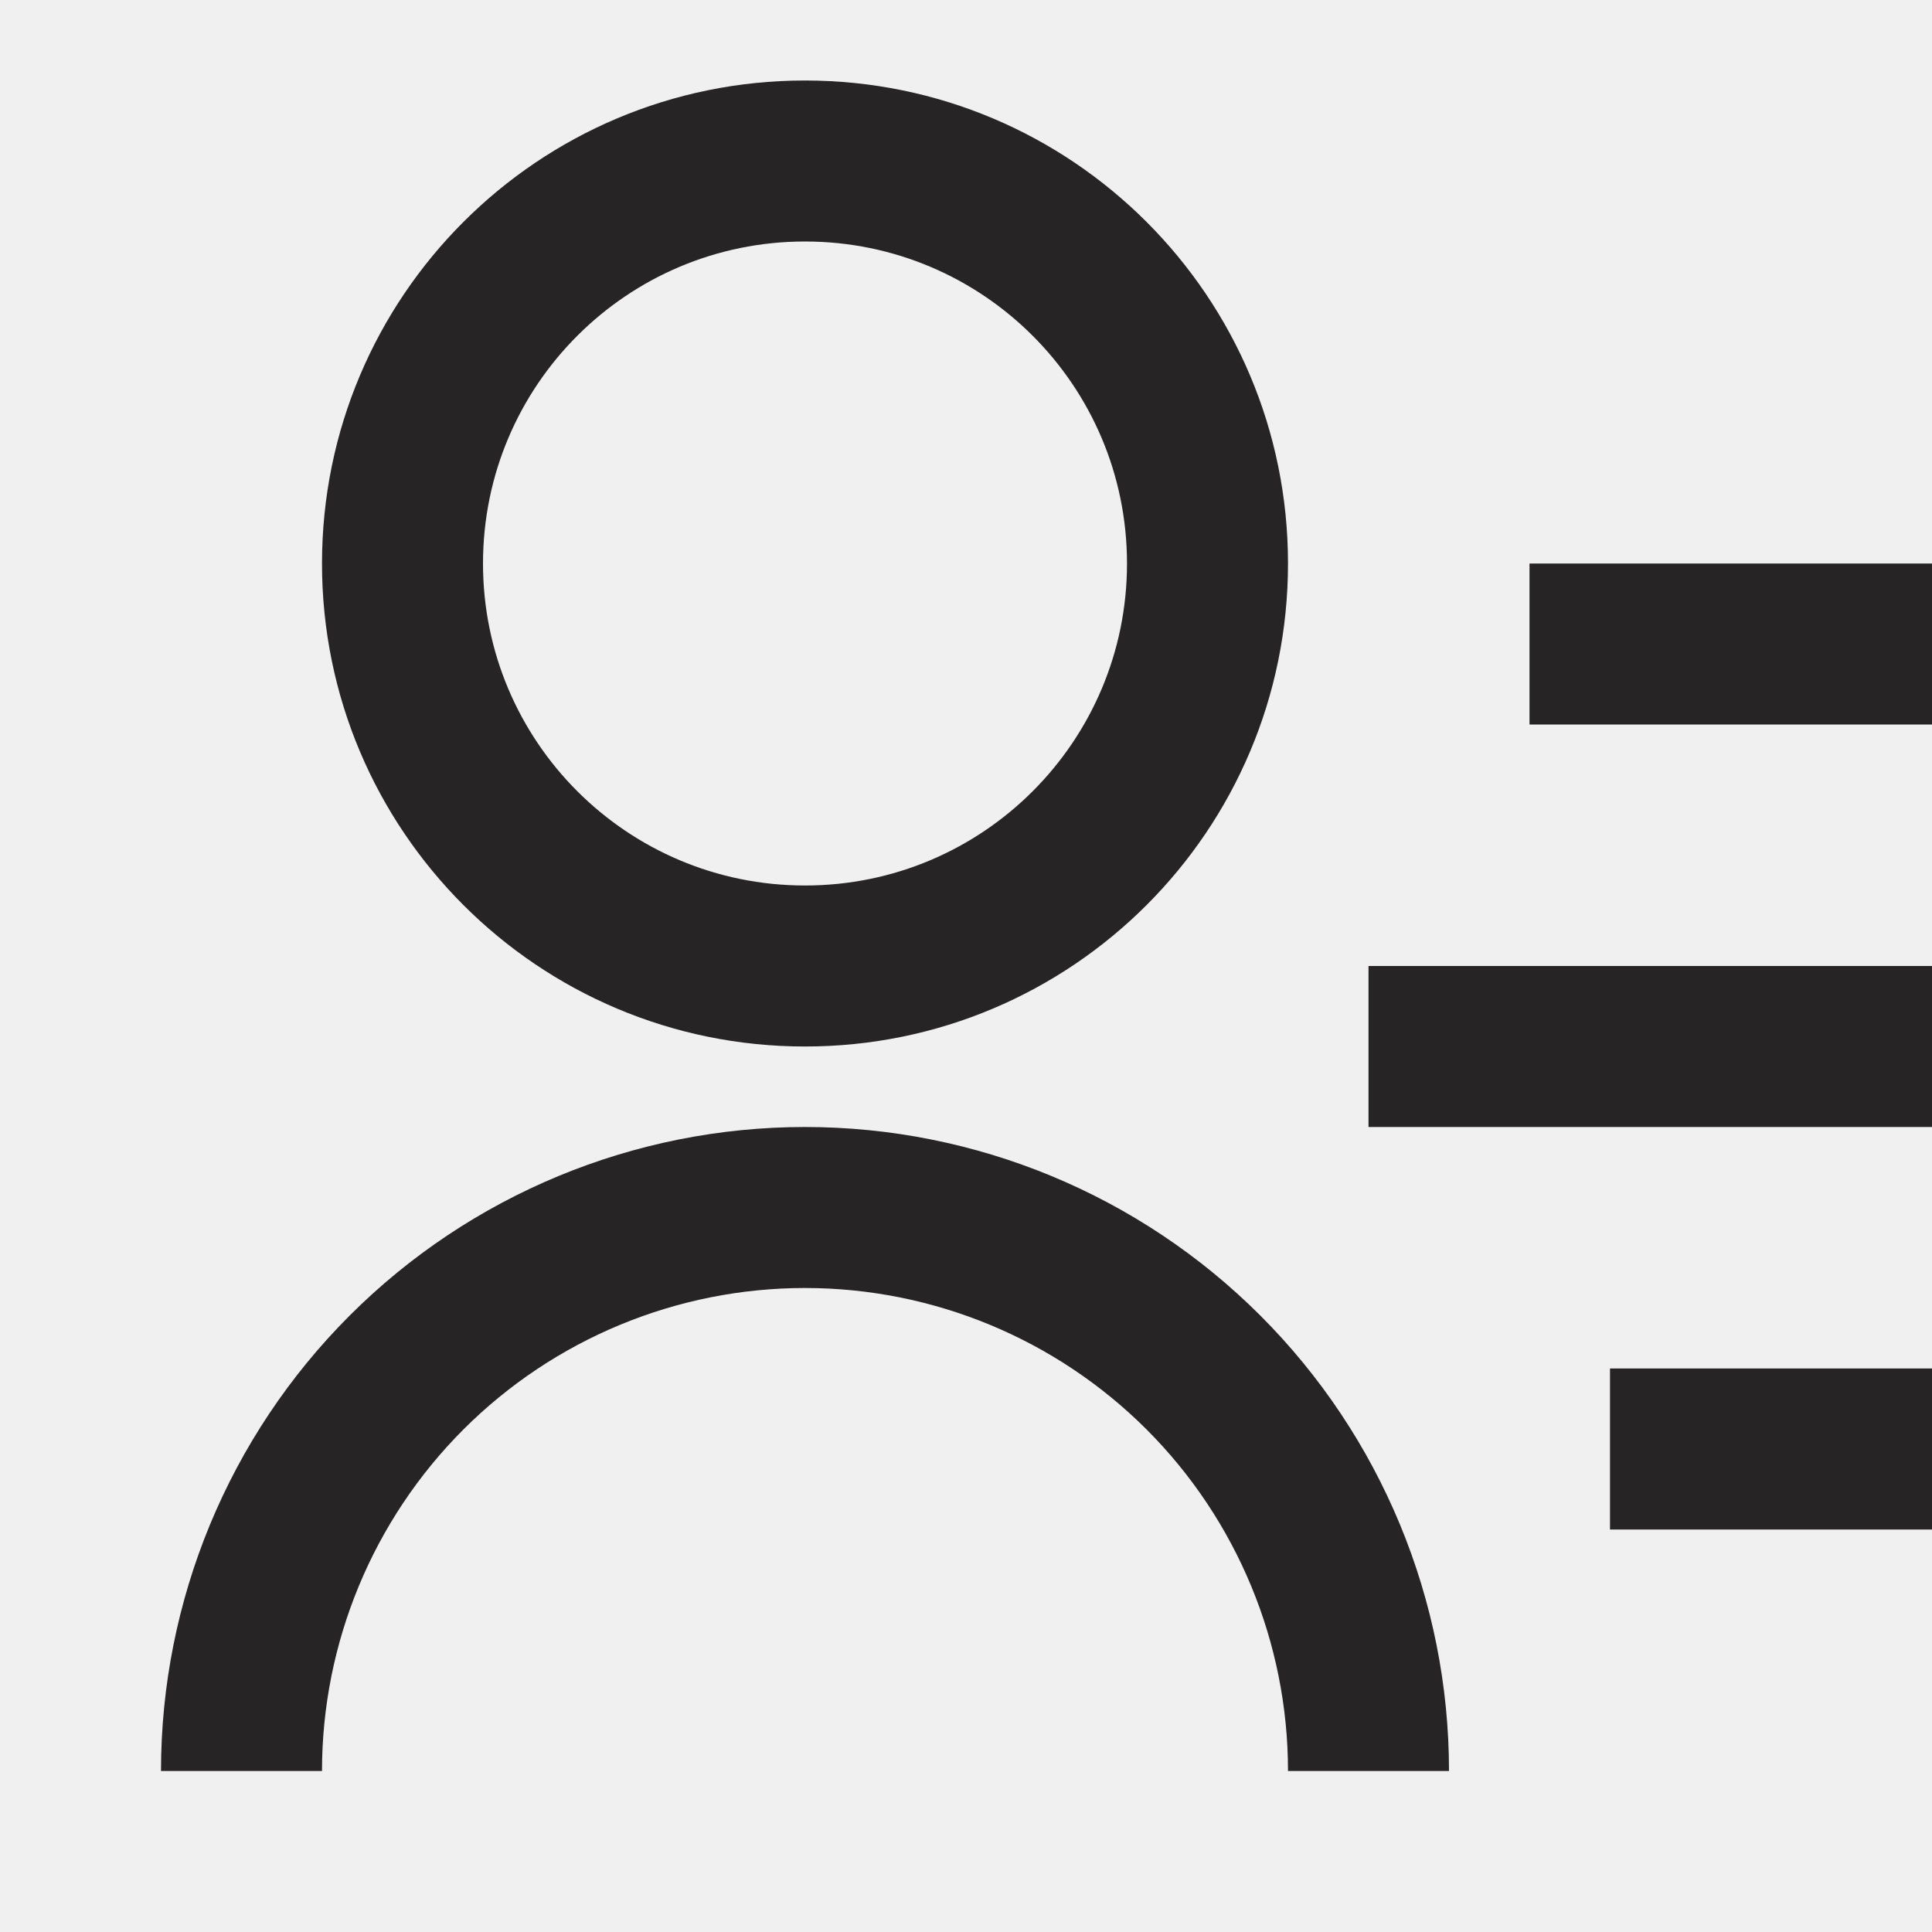
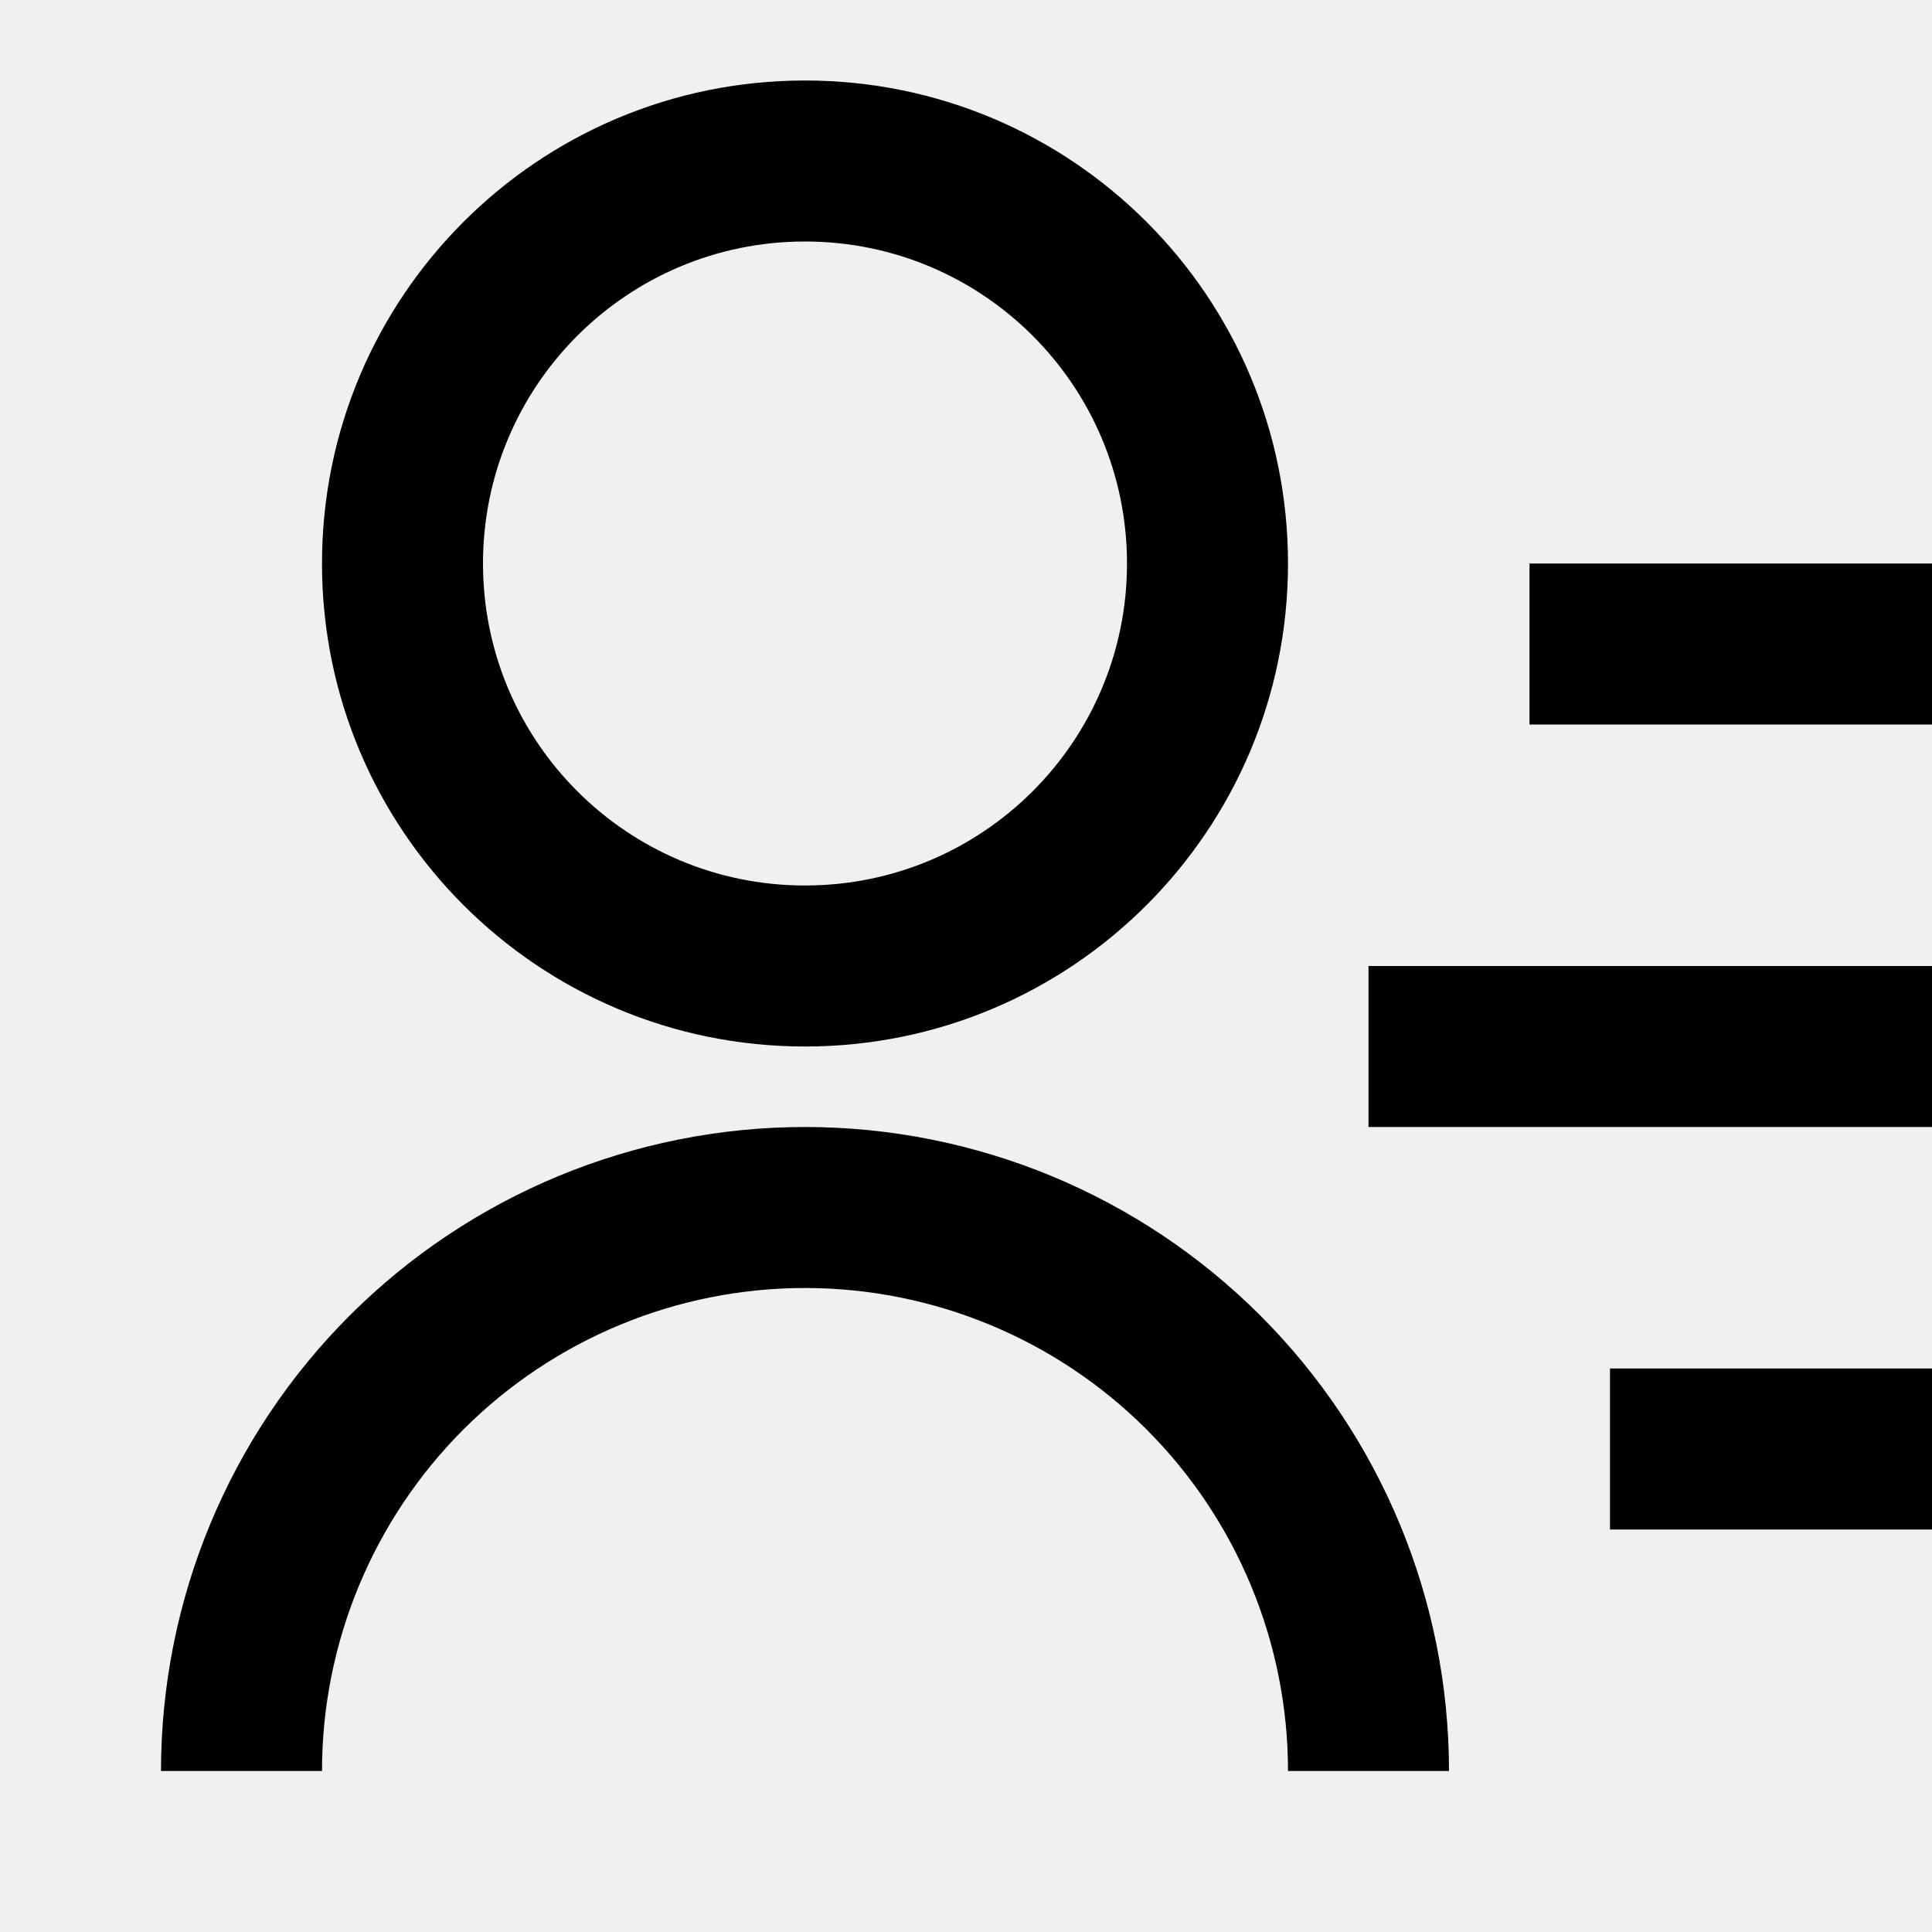
<svg xmlns="http://www.w3.org/2000/svg" width="24" height="24" viewBox="0 0 24 24" fill="none">
  <g clip-path="url(#clip0_534_26437)">
-     <path d="M19 7H24V9H19V7ZM17 12H24V14H17V12ZM20 17H24V19H20V17ZM2 22C2 19.878 2.843 17.843 4.343 16.343C5.843 14.843 7.878 14 10 14C12.122 14 14.157 14.843 15.657 16.343C17.157 17.843 18 19.878 18 22H16C16 20.409 15.368 18.883 14.243 17.757C13.117 16.632 11.591 16 10 16C8.409 16 6.883 16.632 5.757 17.757C4.632 18.883 4 20.409 4 22H2ZM10 13C6.685 13 4 10.315 4 7C4 3.685 6.685 1 10 1C13.315 1 16 3.685 16 7C16 10.315 13.315 13 10 13ZM10 11C12.21 11 14 9.21 14 7C14 4.79 12.21 3 10 3C7.79 3 6 4.79 6 7C6 9.21 7.79 11 10 11Z" fill="#262424" />
+     <path d="M19 7H24V9H19V7ZM17 12H24V14H17V12ZM20 17H24V19H20V17ZM2 22C2 19.878 2.843 17.843 4.343 16.343C5.843 14.843 7.878 14 10 14C12.122 14 14.157 14.843 15.657 16.343C17.157 17.843 18 19.878 18 22H16C16 20.409 15.368 18.883 14.243 17.757C13.117 16.632 11.591 16 10 16C8.409 16 6.883 16.632 5.757 17.757C4.632 18.883 4 20.409 4 22H2ZM10 13C6.685 13 4 10.315 4 7C4 3.685 6.685 1 10 1C13.315 1 16 3.685 16 7C16 10.315 13.315 13 10 13ZM10 11C12.21 11 14 9.21 14 7C14 4.79 12.21 3 10 3C7.79 3 6 4.79 6 7C6 9.21 7.79 11 10 11Z" fill="currentColor" />
  </g>
  <defs>
    <clipPath id="clip0_534_26437">
      <rect width="24" height="24" fill="white" />
    </clipPath>
  </defs>
</svg>
